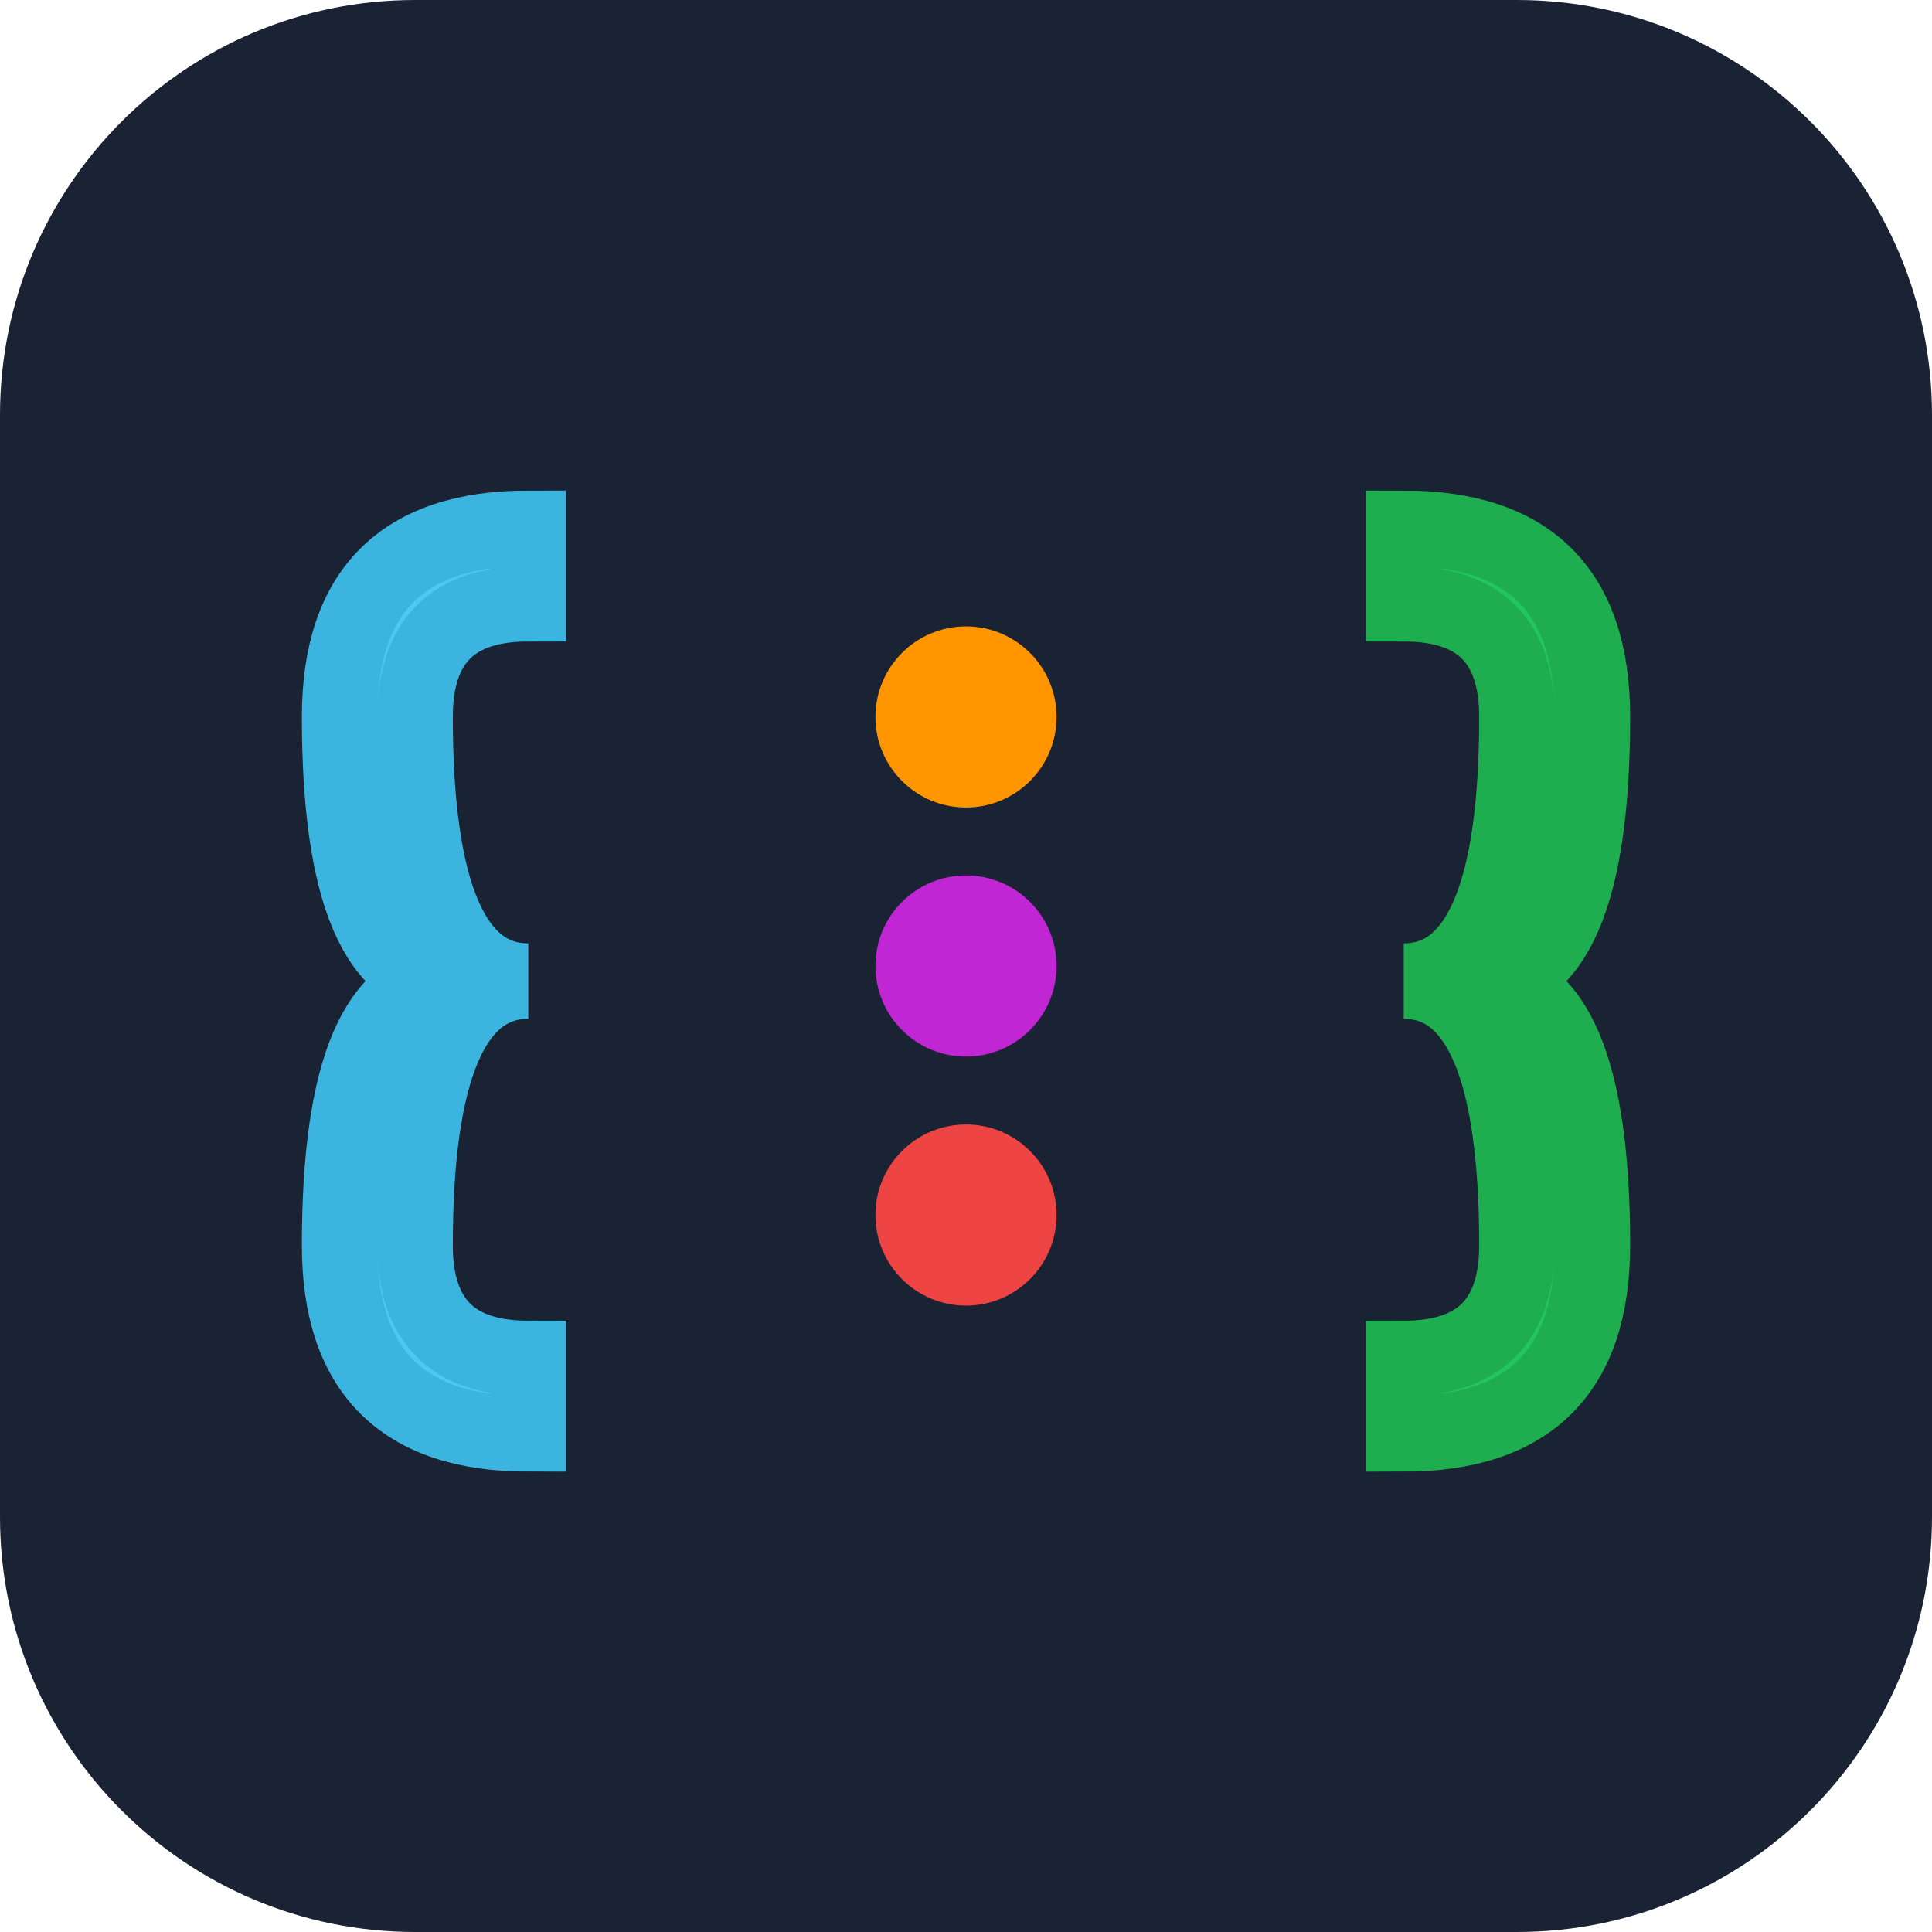
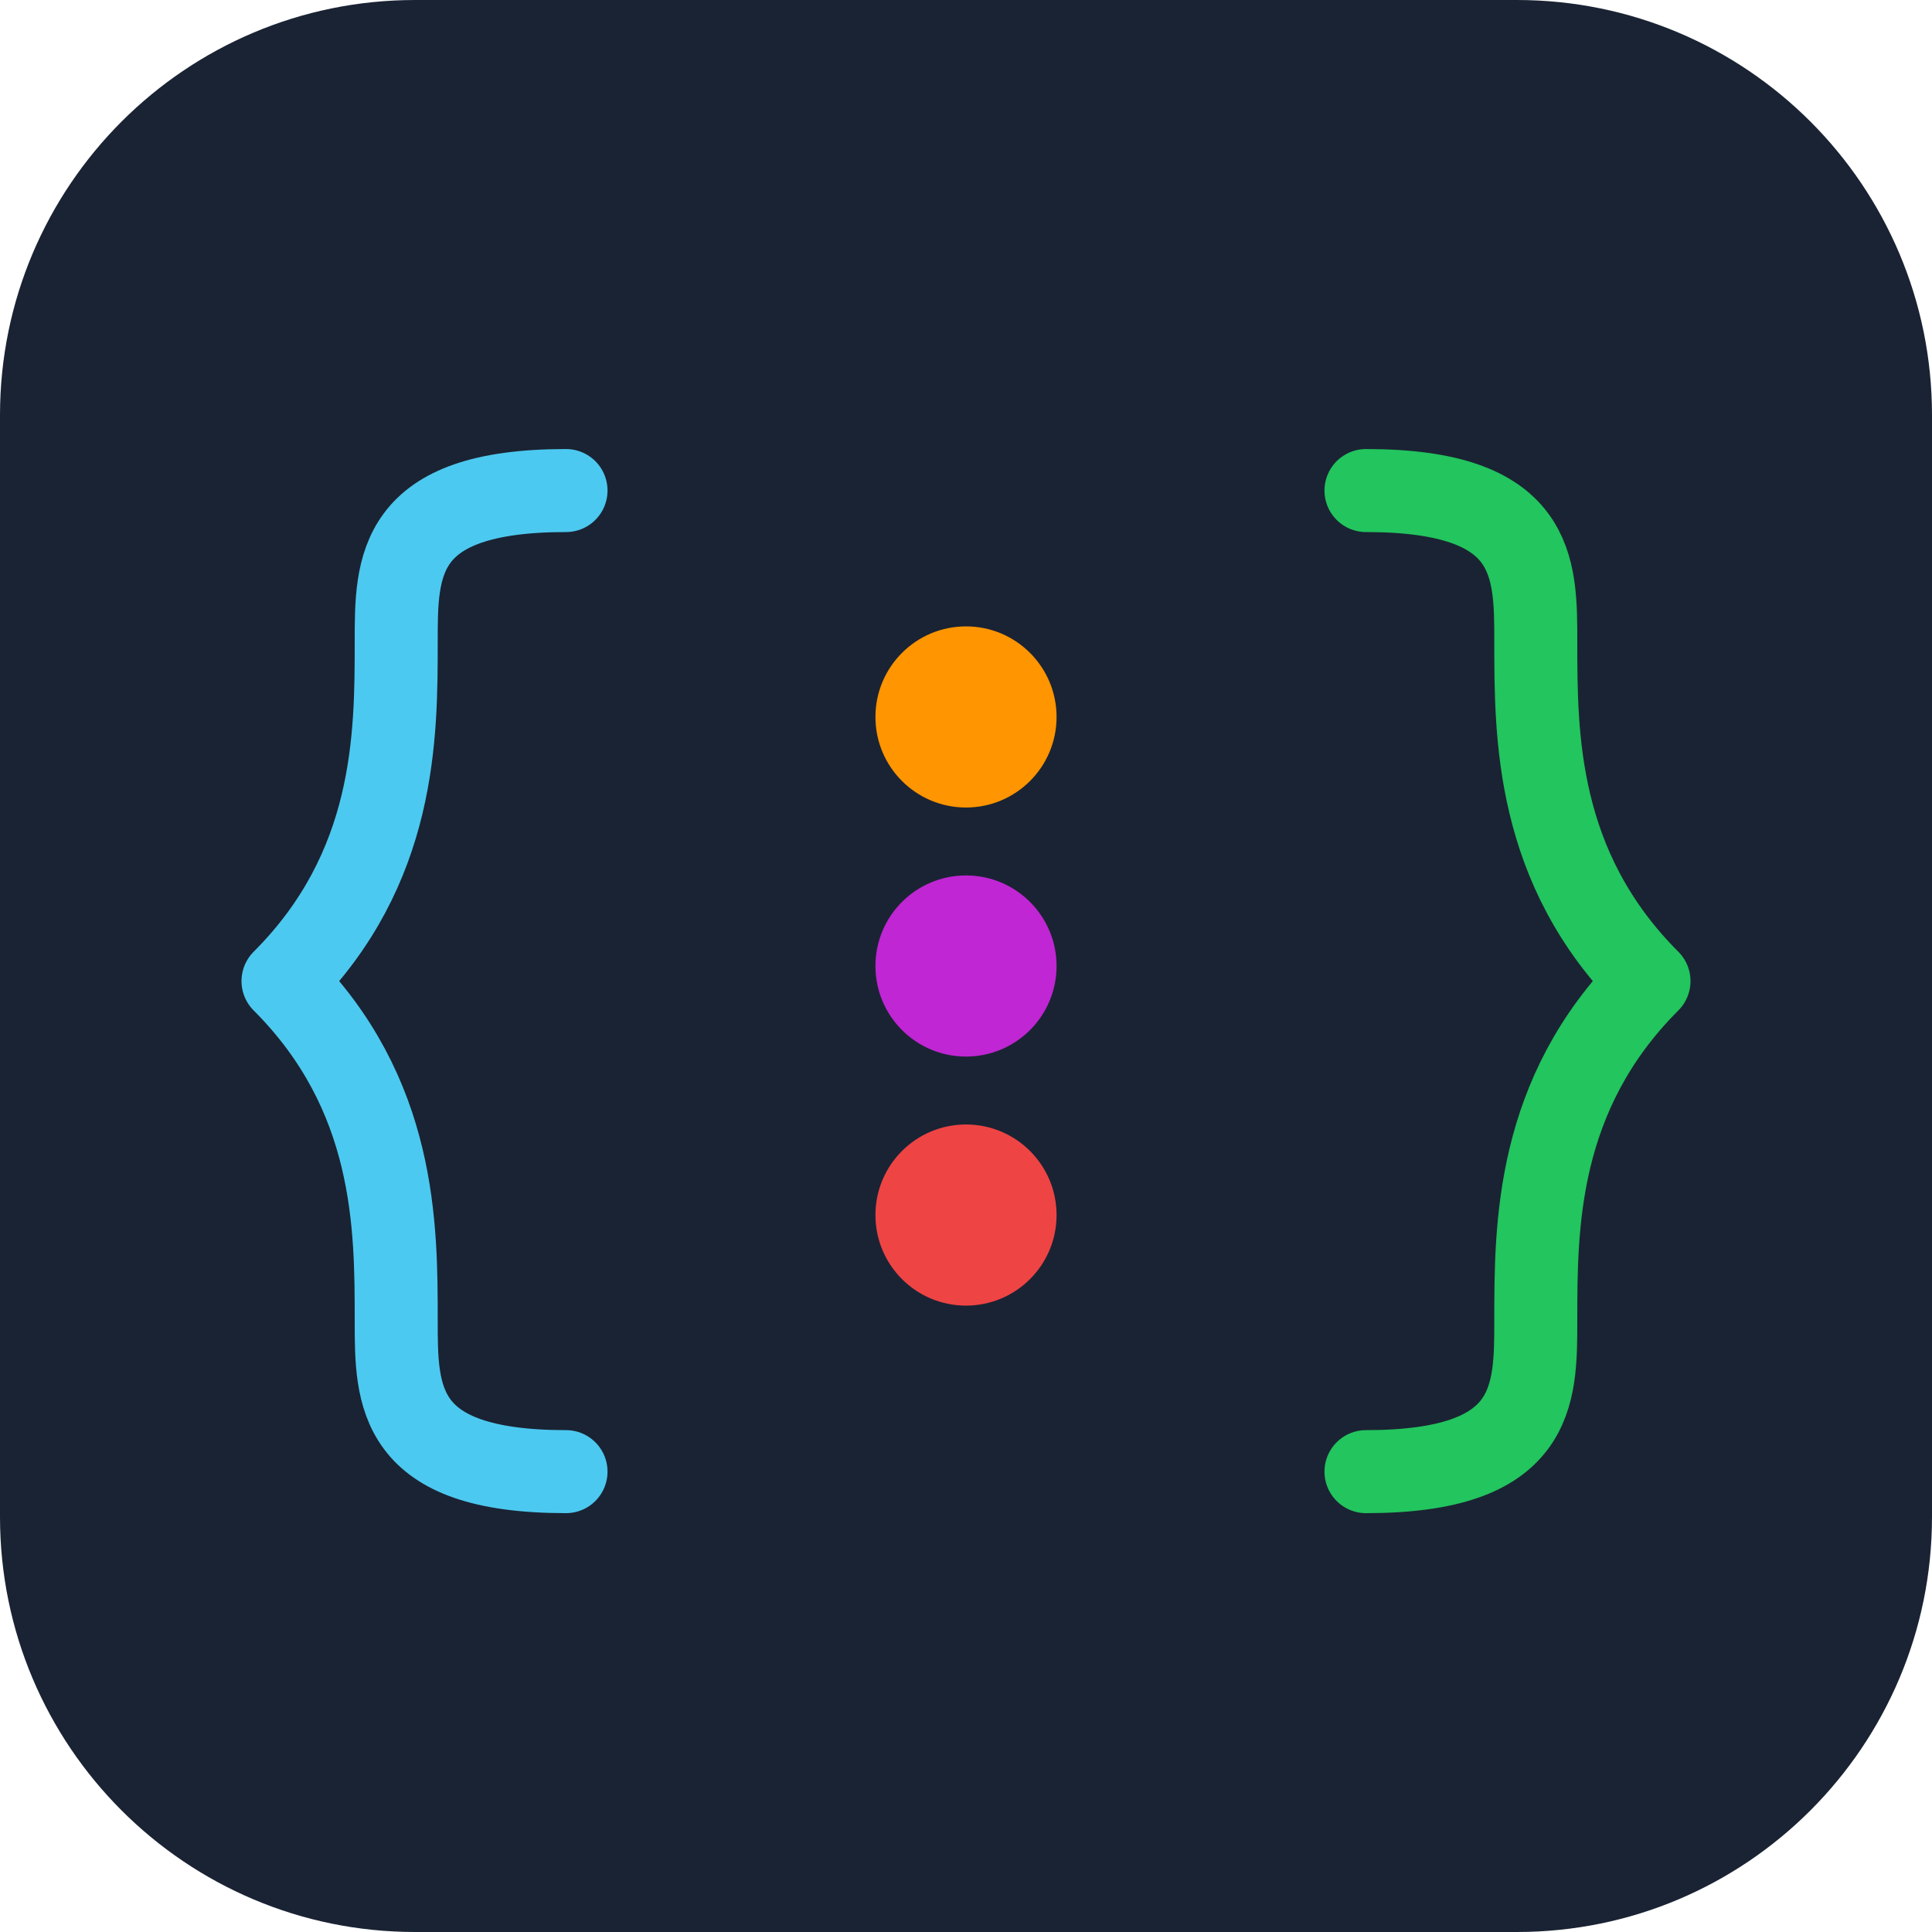
<svg xmlns="http://www.w3.org/2000/svg" width="1024" height="1024" viewBox="0 0 1024 1024" fill="none">
  <rect width="1024" height="1024" rx="220" fill="#1a2333" />
-   <path d="M 280 280 Q 180 280 180 380 Q 180 520 240 520 Q 180 520 180 660 Q 180 760 280 760 L 280 720 Q 220 720 220 660 Q 220 520 280 520 Q 220 520 220 380 Q 220 320 280 320 Z" fill="#4CC9F0" stroke="#3BB5E0" stroke-width="40" />
-   <path d="M 744 280 Q 844 280 844 380 Q 844 520 784 520 Q 844 520 844 660 Q 844 760 744 760 L 744 720 Q 804 720 804 660 Q 804 520 744 520 Q 804 520 804 380 Q 804 320 744 320 Z" fill="#22C55E" stroke="#1EAE4F" stroke-width="40" />
+   <path d="M 300 260 C 210 260 210 300 210 340 C 210 390 210 460 150 520 C 210 580 210 650 210 700 C 210 740 210 780 300 780" fill="none" stroke="#4CC9F0" stroke-width="44" stroke-linecap="round" stroke-linejoin="round" />
+   <path d="M 724 260 C 814 260 814 300 814 340 C 814 390 814 460 874 520 C 814 580 814 650 814 700 C 814 740 814 780 724 780" fill="none" stroke="#22C55E" stroke-width="44" stroke-linecap="round" stroke-linejoin="round" />
  <circle cx="512" cy="380" r="48" fill="#FF9500" />
  <circle cx="512" cy="512" r="48" fill="#C026D3" />
  <circle cx="512" cy="644" r="48" fill="#EF4444" />
</svg>
